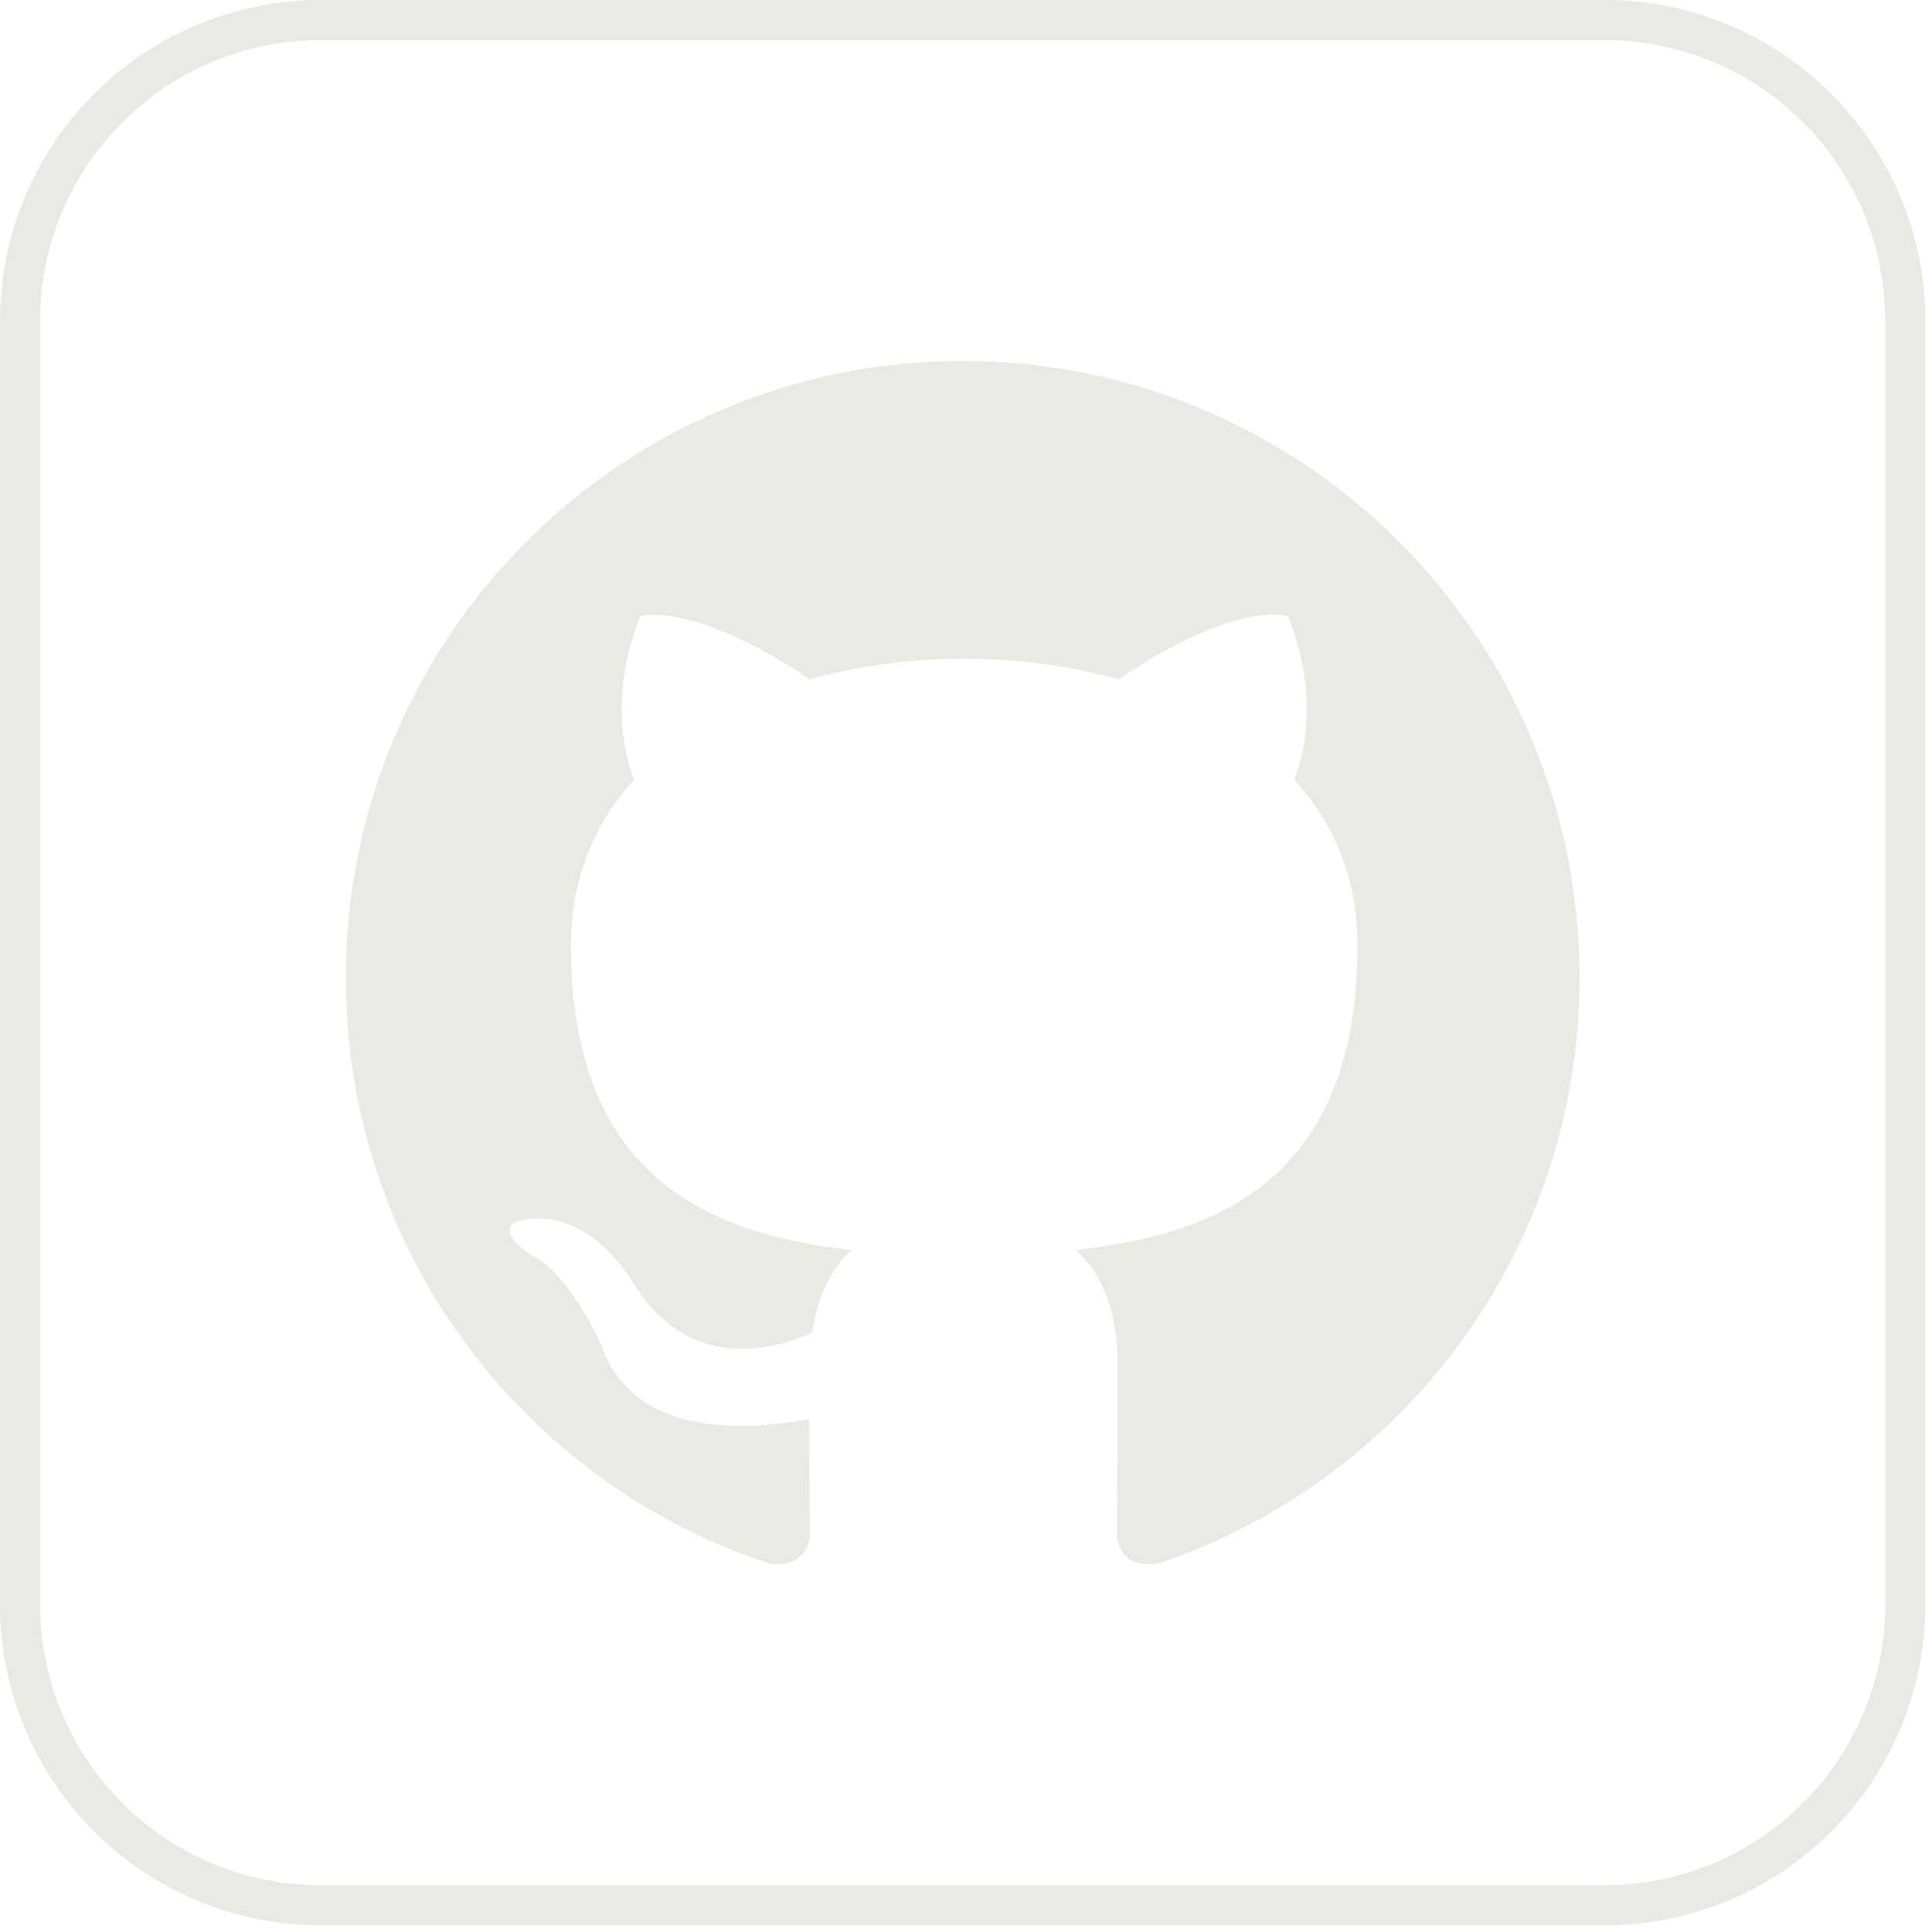
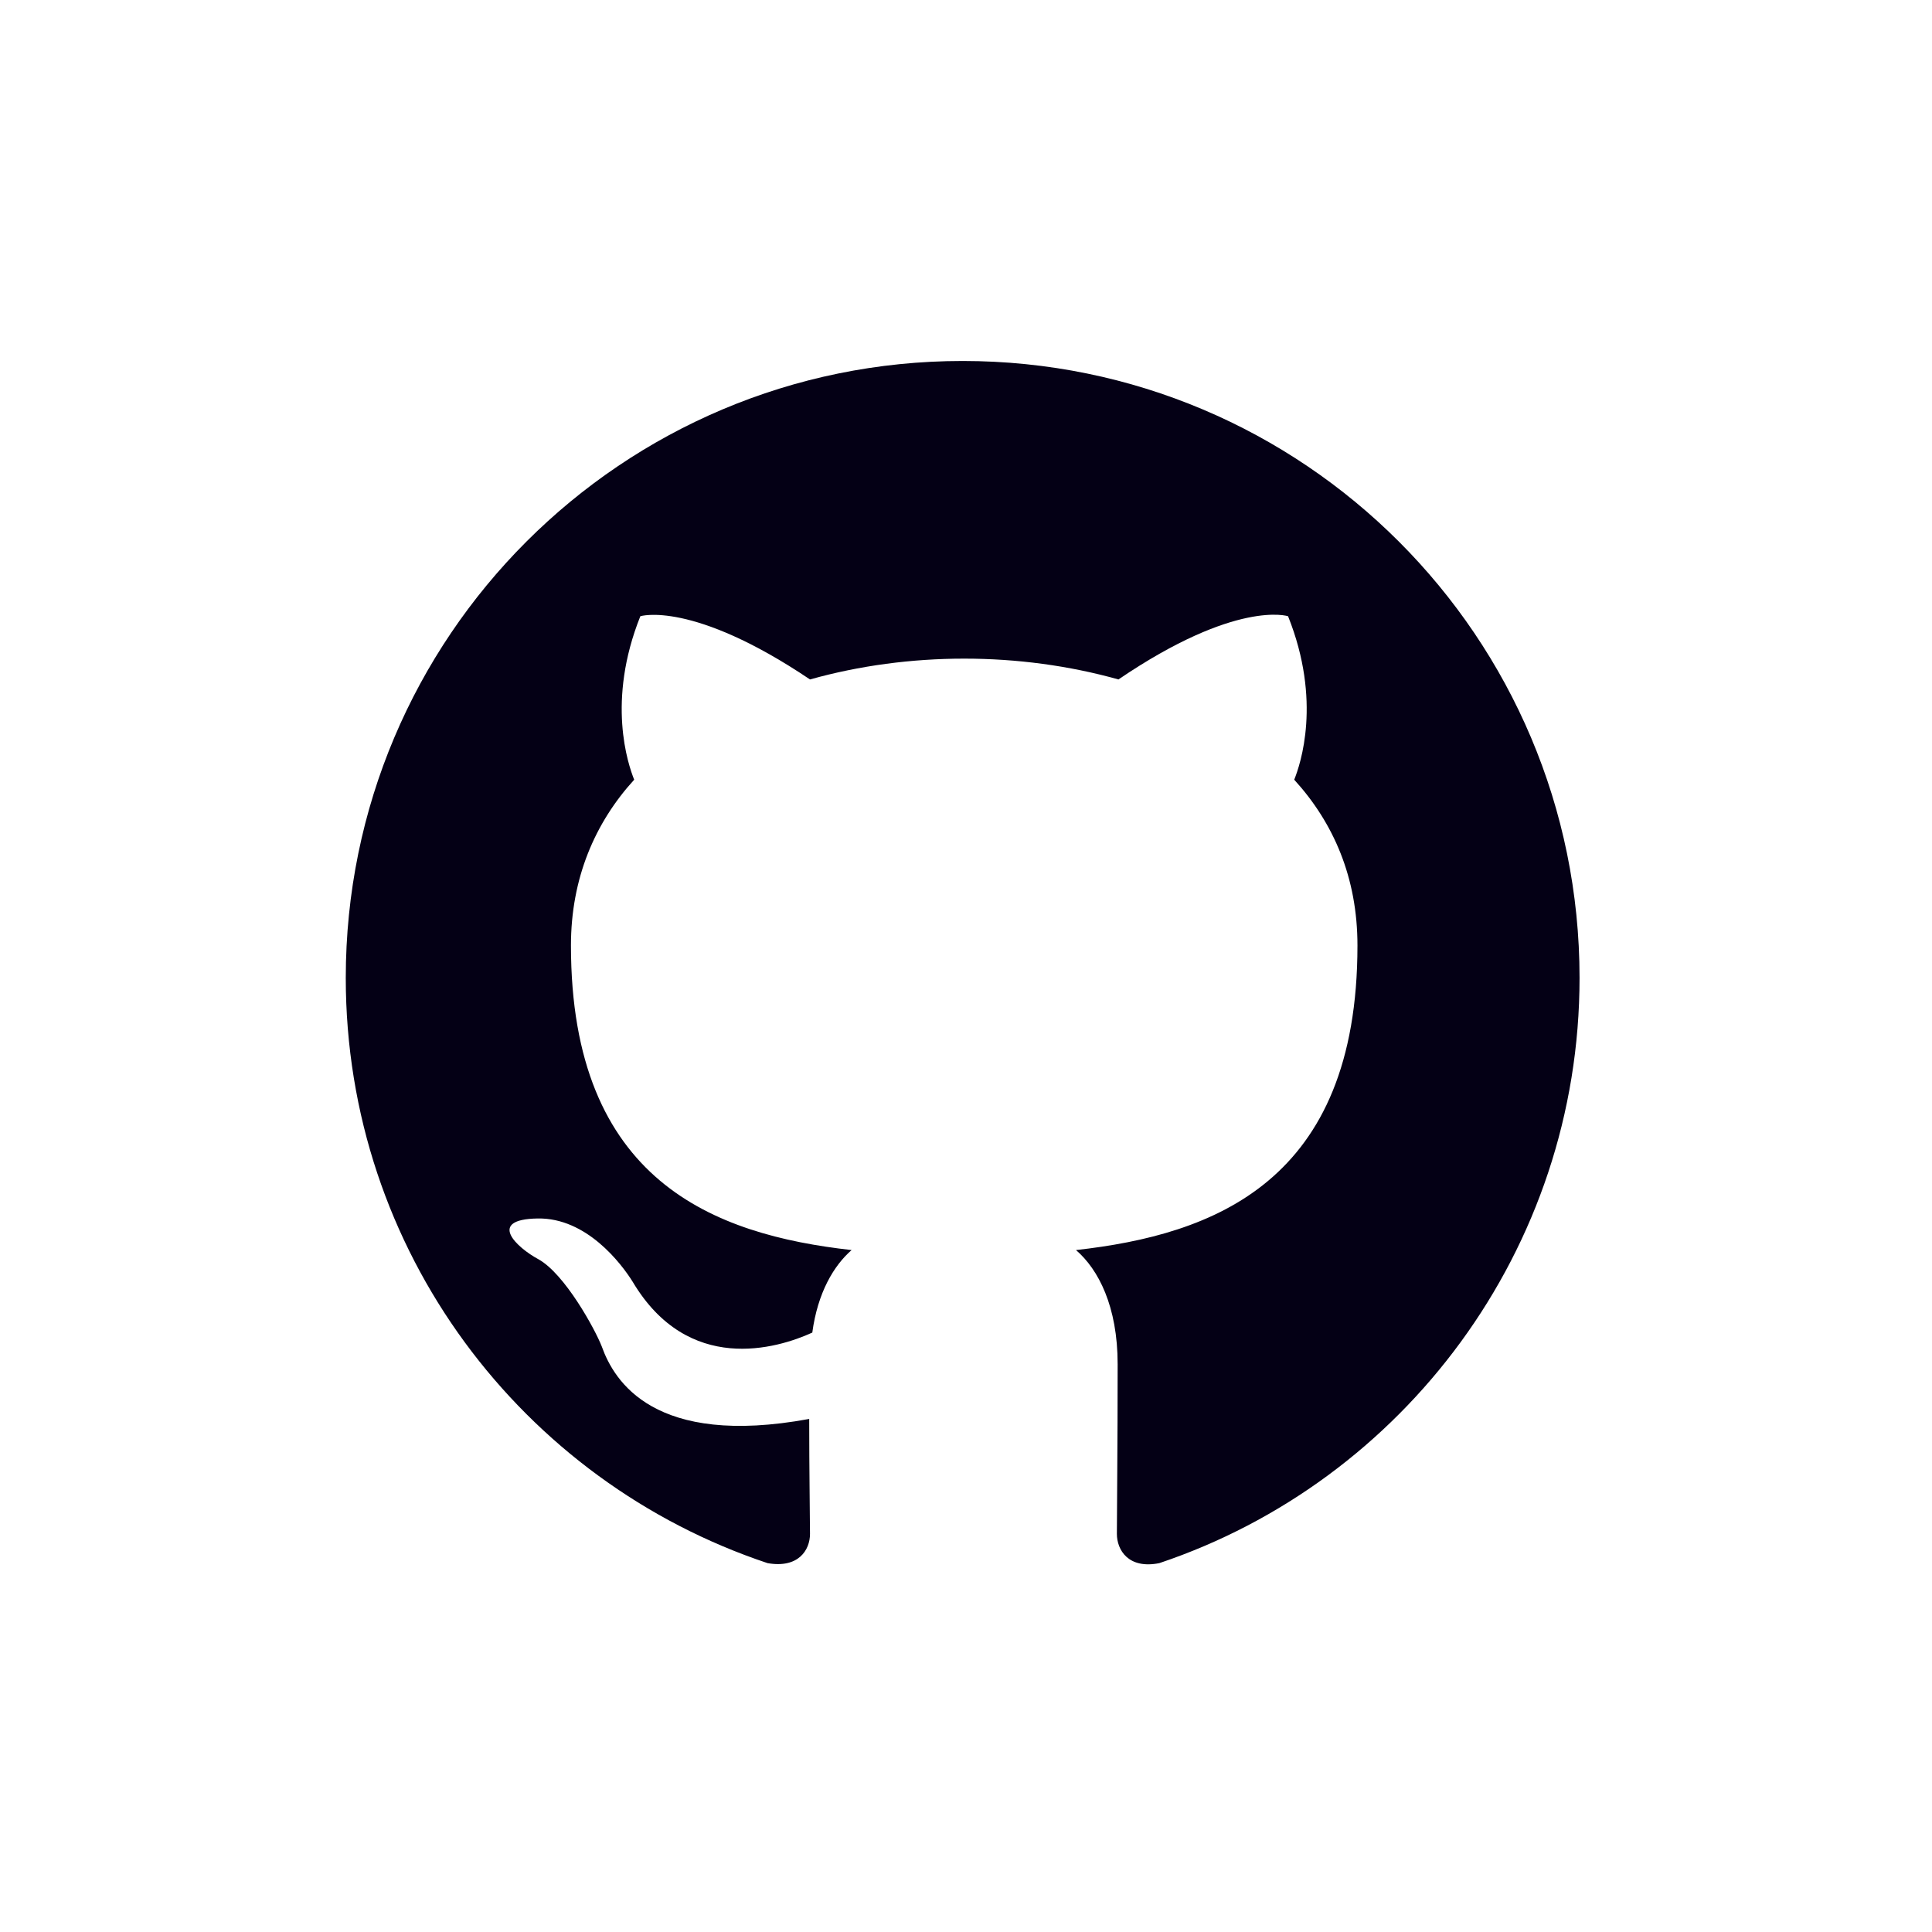
<svg xmlns="http://www.w3.org/2000/svg" width="63" height="63" viewBox="0 0 63 63" fill="none">
-   <rect x="0.654" y="0.654" width="61.475" height="61.475" rx="9.81" stroke="#E8EBE4" stroke-width="1.308" />
-   <path fill-rule="evenodd" clip-rule="evenodd" d="M31.391 11.771C20.277 11.771 11.275 20.773 11.275 31.887C11.275 40.789 17.034 48.307 25.03 50.972C26.035 51.148 26.413 50.545 26.413 50.017C26.413 49.539 26.387 47.955 26.387 46.27C21.333 47.2 20.026 45.038 19.623 43.907C19.397 43.328 18.416 41.543 17.562 41.065C16.858 40.688 15.852 39.758 17.536 39.733C19.121 39.707 20.252 41.191 20.629 41.794C22.44 44.837 25.331 43.982 26.488 43.454C26.664 42.146 27.192 41.266 27.77 40.763C23.295 40.261 18.618 38.526 18.618 30.831C18.618 28.644 19.397 26.833 20.68 25.425C20.478 24.922 19.774 22.86 20.881 20.094C20.881 20.094 22.565 19.566 26.413 22.156C28.022 21.704 29.732 21.477 31.442 21.477C33.151 21.477 34.861 21.704 36.471 22.156C40.318 19.541 42.002 20.094 42.002 20.094C43.109 22.86 42.405 24.922 42.203 25.425C43.486 26.833 44.265 28.619 44.265 30.831C44.265 38.551 39.563 40.261 35.087 40.763C35.817 41.392 36.445 42.599 36.445 44.485C36.445 47.175 36.42 49.338 36.42 50.017C36.42 50.545 36.797 51.173 37.803 50.972C45.749 48.307 51.507 40.763 51.507 31.887C51.507 20.773 42.505 11.771 31.391 11.771Z" fill="#E8EBE4" />
+   <path fill-rule="evenodd" clip-rule="evenodd" d="M31.391 11.771C20.277 11.771 11.275 20.773 11.275 31.887C11.275 40.789 17.034 48.307 25.03 50.972C26.035 51.148 26.413 50.545 26.413 50.017C26.413 49.539 26.387 47.955 26.387 46.27C21.333 47.2 20.026 45.038 19.623 43.907C19.397 43.328 18.416 41.543 17.562 41.065C16.858 40.688 15.852 39.758 17.536 39.733C19.121 39.707 20.252 41.191 20.629 41.794C22.44 44.837 25.331 43.982 26.488 43.454C26.664 42.146 27.192 41.266 27.77 40.763C23.295 40.261 18.618 38.526 18.618 30.831C18.618 28.644 19.397 26.833 20.68 25.425C20.478 24.922 19.774 22.86 20.881 20.094C20.881 20.094 22.565 19.566 26.413 22.156C28.022 21.704 29.732 21.477 31.442 21.477C33.151 21.477 34.861 21.704 36.471 22.156C40.318 19.541 42.002 20.094 42.002 20.094C43.109 22.86 42.405 24.922 42.203 25.425C43.486 26.833 44.265 28.619 44.265 30.831C44.265 38.551 39.563 40.261 35.087 40.763C35.817 41.392 36.445 42.599 36.445 44.485C36.445 47.175 36.42 49.338 36.42 50.017C36.42 50.545 36.797 51.173 37.803 50.972C45.749 48.307 51.507 40.763 51.507 31.887C51.507 20.773 42.505 11.771 31.391 11.771Z" fill="#040015" />
</svg>
